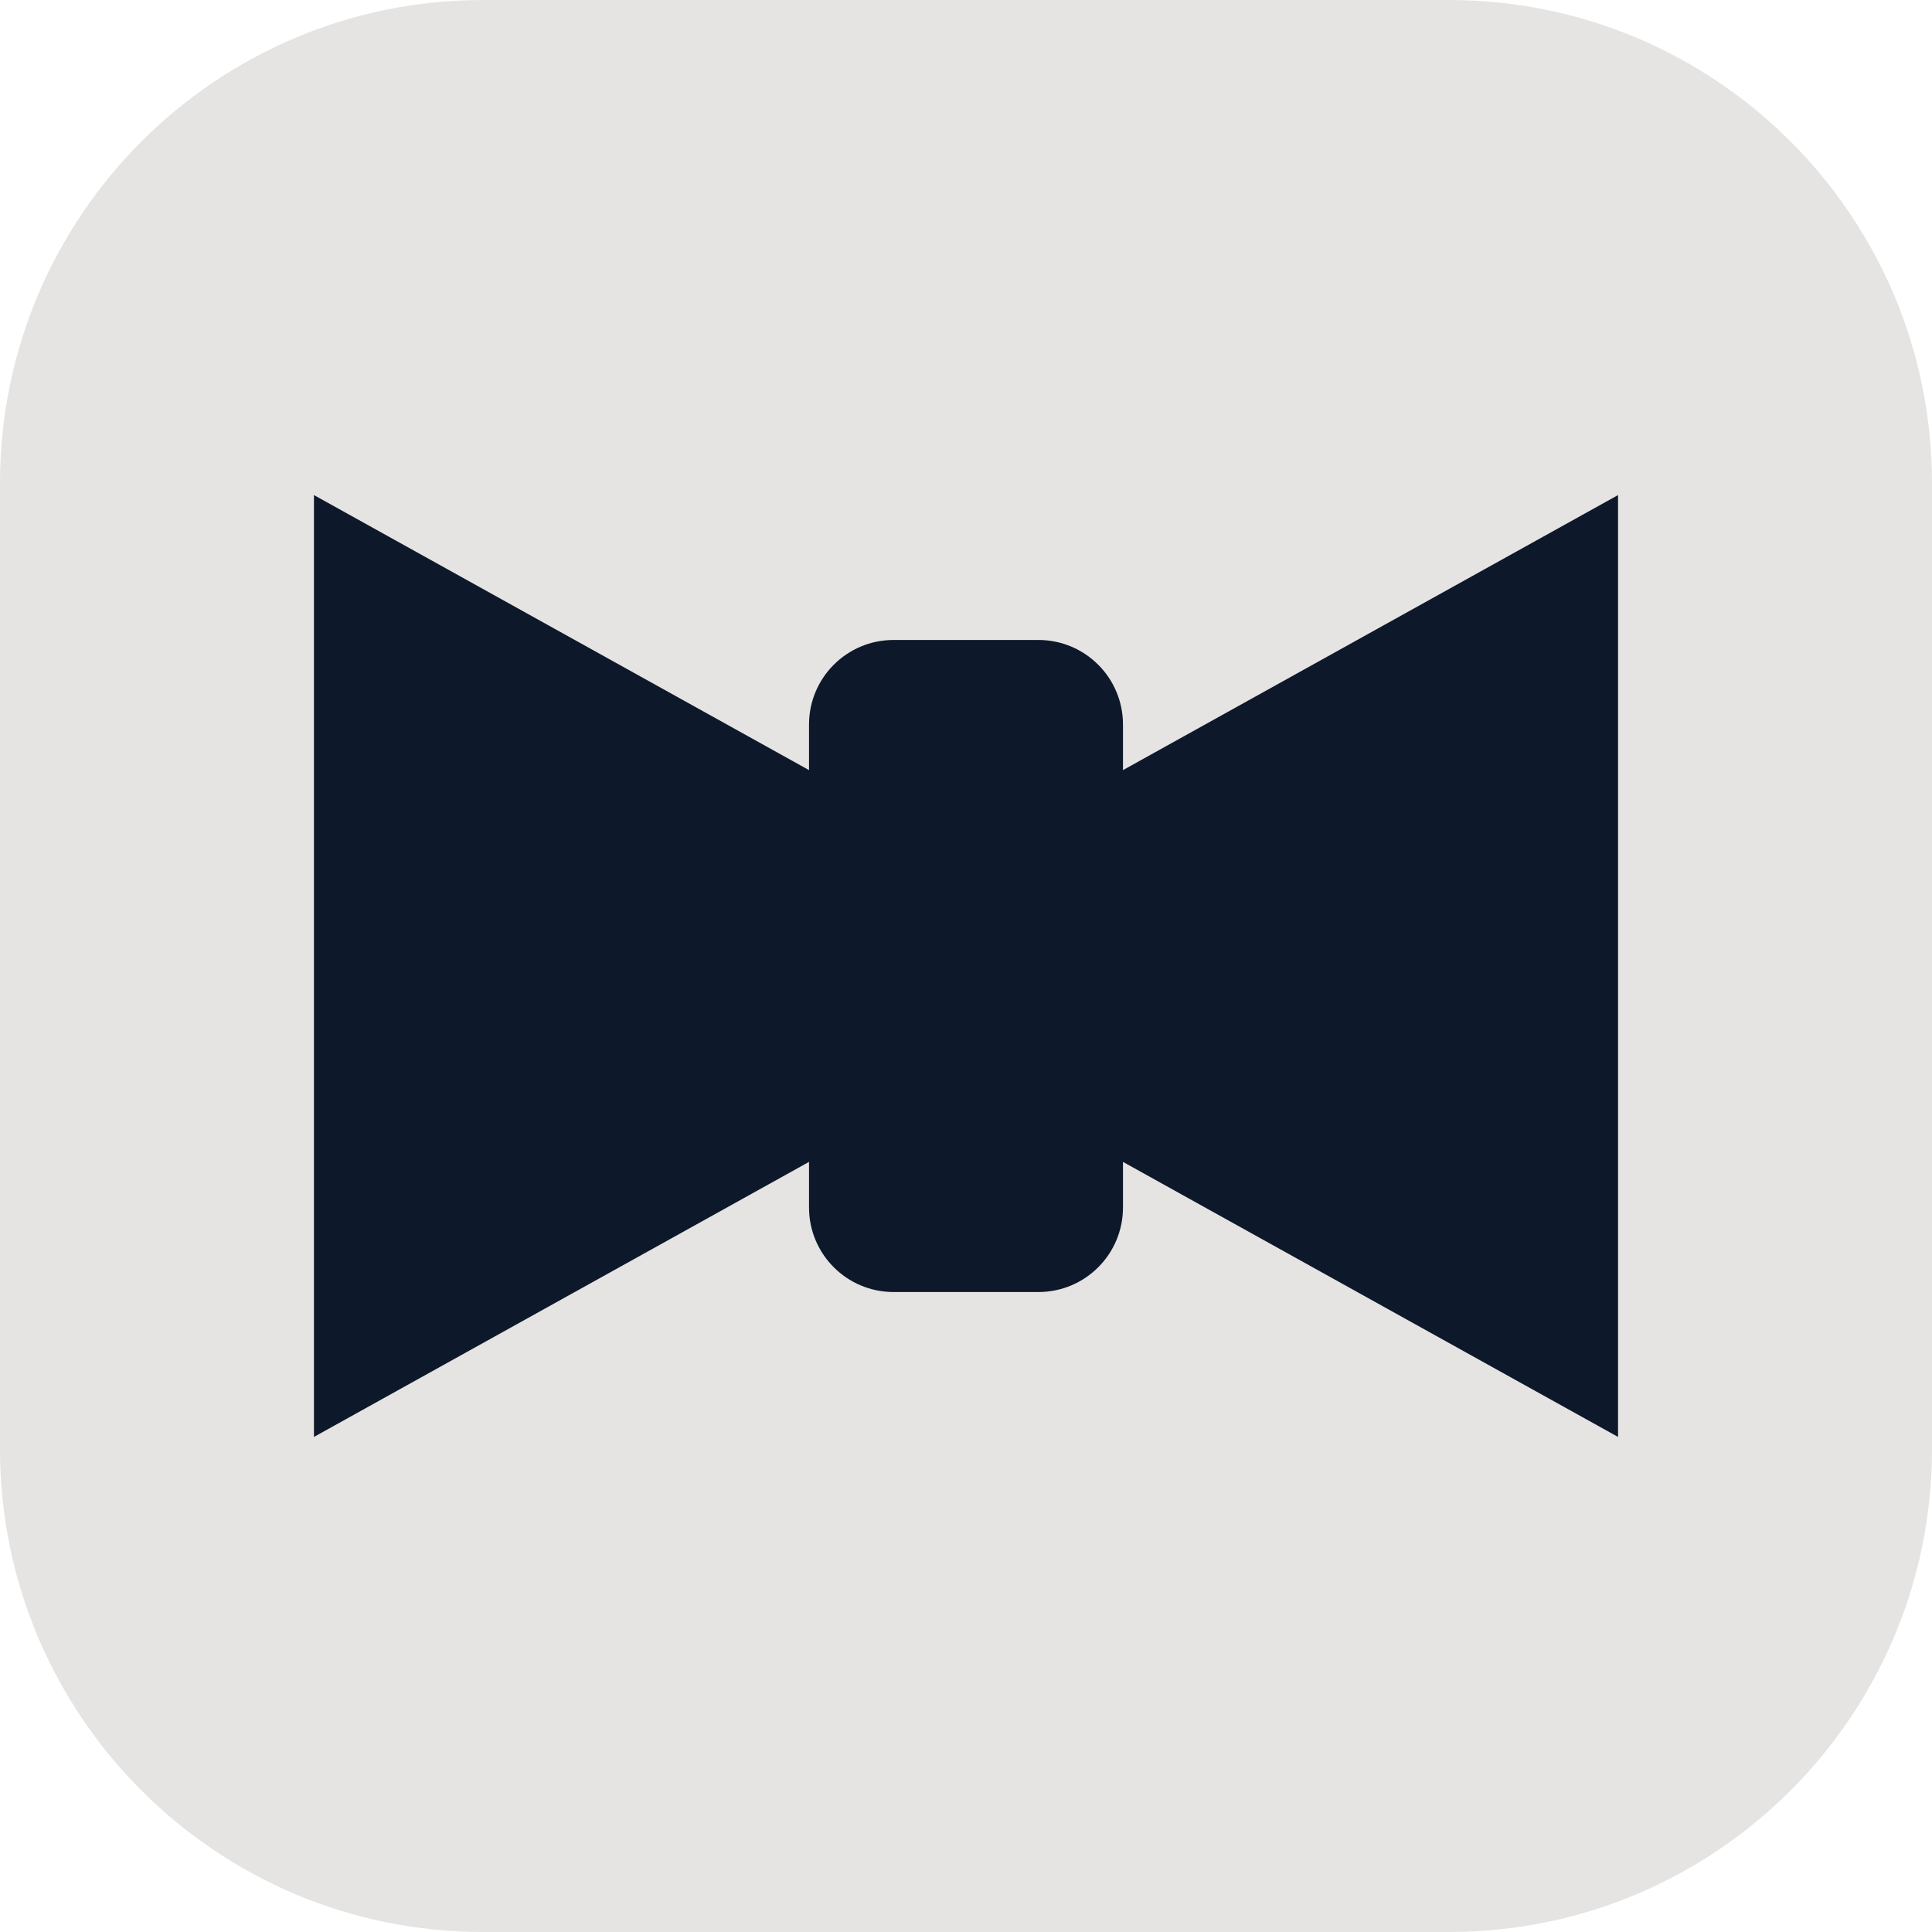
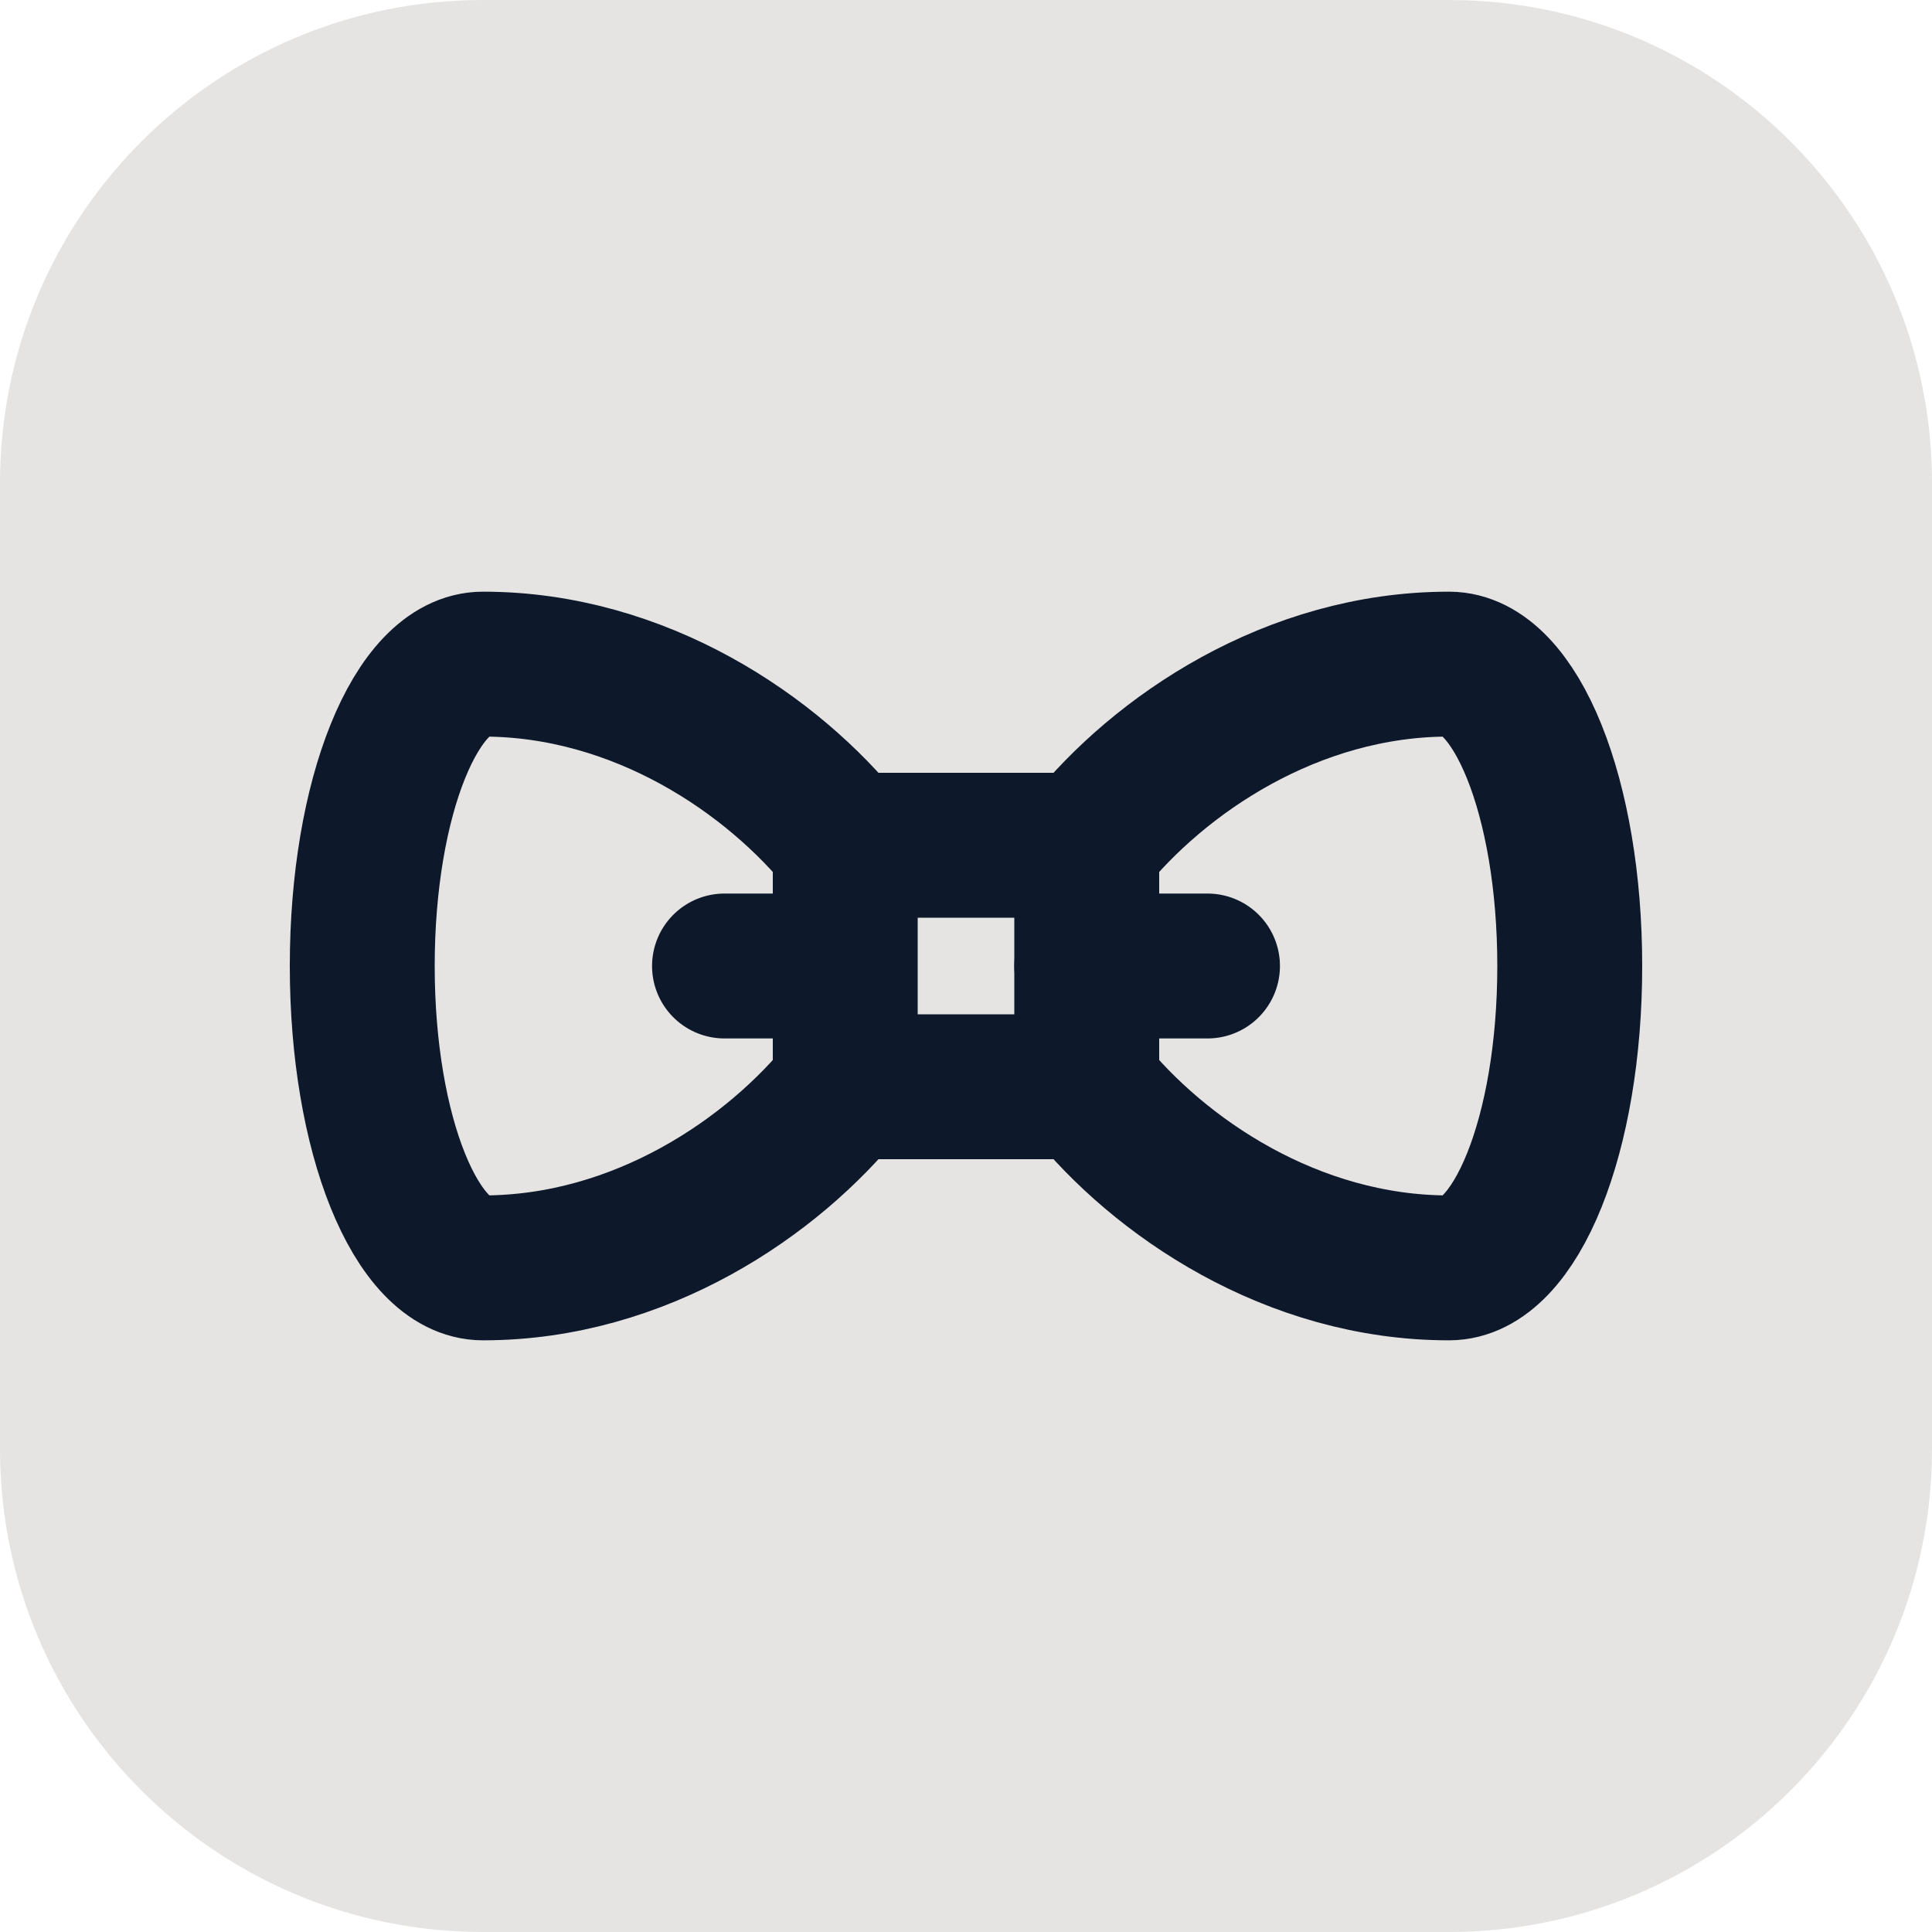
<svg xmlns="http://www.w3.org/2000/svg" viewBox="0 0 32 32" role="img" aria-label="Livability">
  <rect width="32" height="32" rx="8" fill="#E5E4E2" />
-   <path fill="#0D182B" d="M5.2 8.2 14.2 13.2v5.6L5.2 23.8Z" />
-   <path fill="#0D182B" d="M26.8 8.2 17.8 13.2v5.6l9 5Z" />
-   <rect x="13.4" y="10.6" width="5.2" height="10.8" rx="1.4" fill="#0D182B" />
+   <g fill="none" stroke="#0D182B" stroke-linecap="round" stroke-linejoin="round" stroke-width="2.4" transform="translate(4 4)">
+     <path d="M10 10h4v4h-4zm-2 2h2" />
+     <path d="M10 10C8.8 8.5 6.6 7 4 7c-1.1 0-2 2.2-2 5s.9 5 2 5c2.6 0 4.8-1.5 6-3m4-2h2m-2 2c1.2 1.5 3.4 3 6 3c1.1 0 2-2.2 2-5s-.9-5-2-5c-2.6 0-4.8 1.5-6 3" />
+   </g>
</svg>
